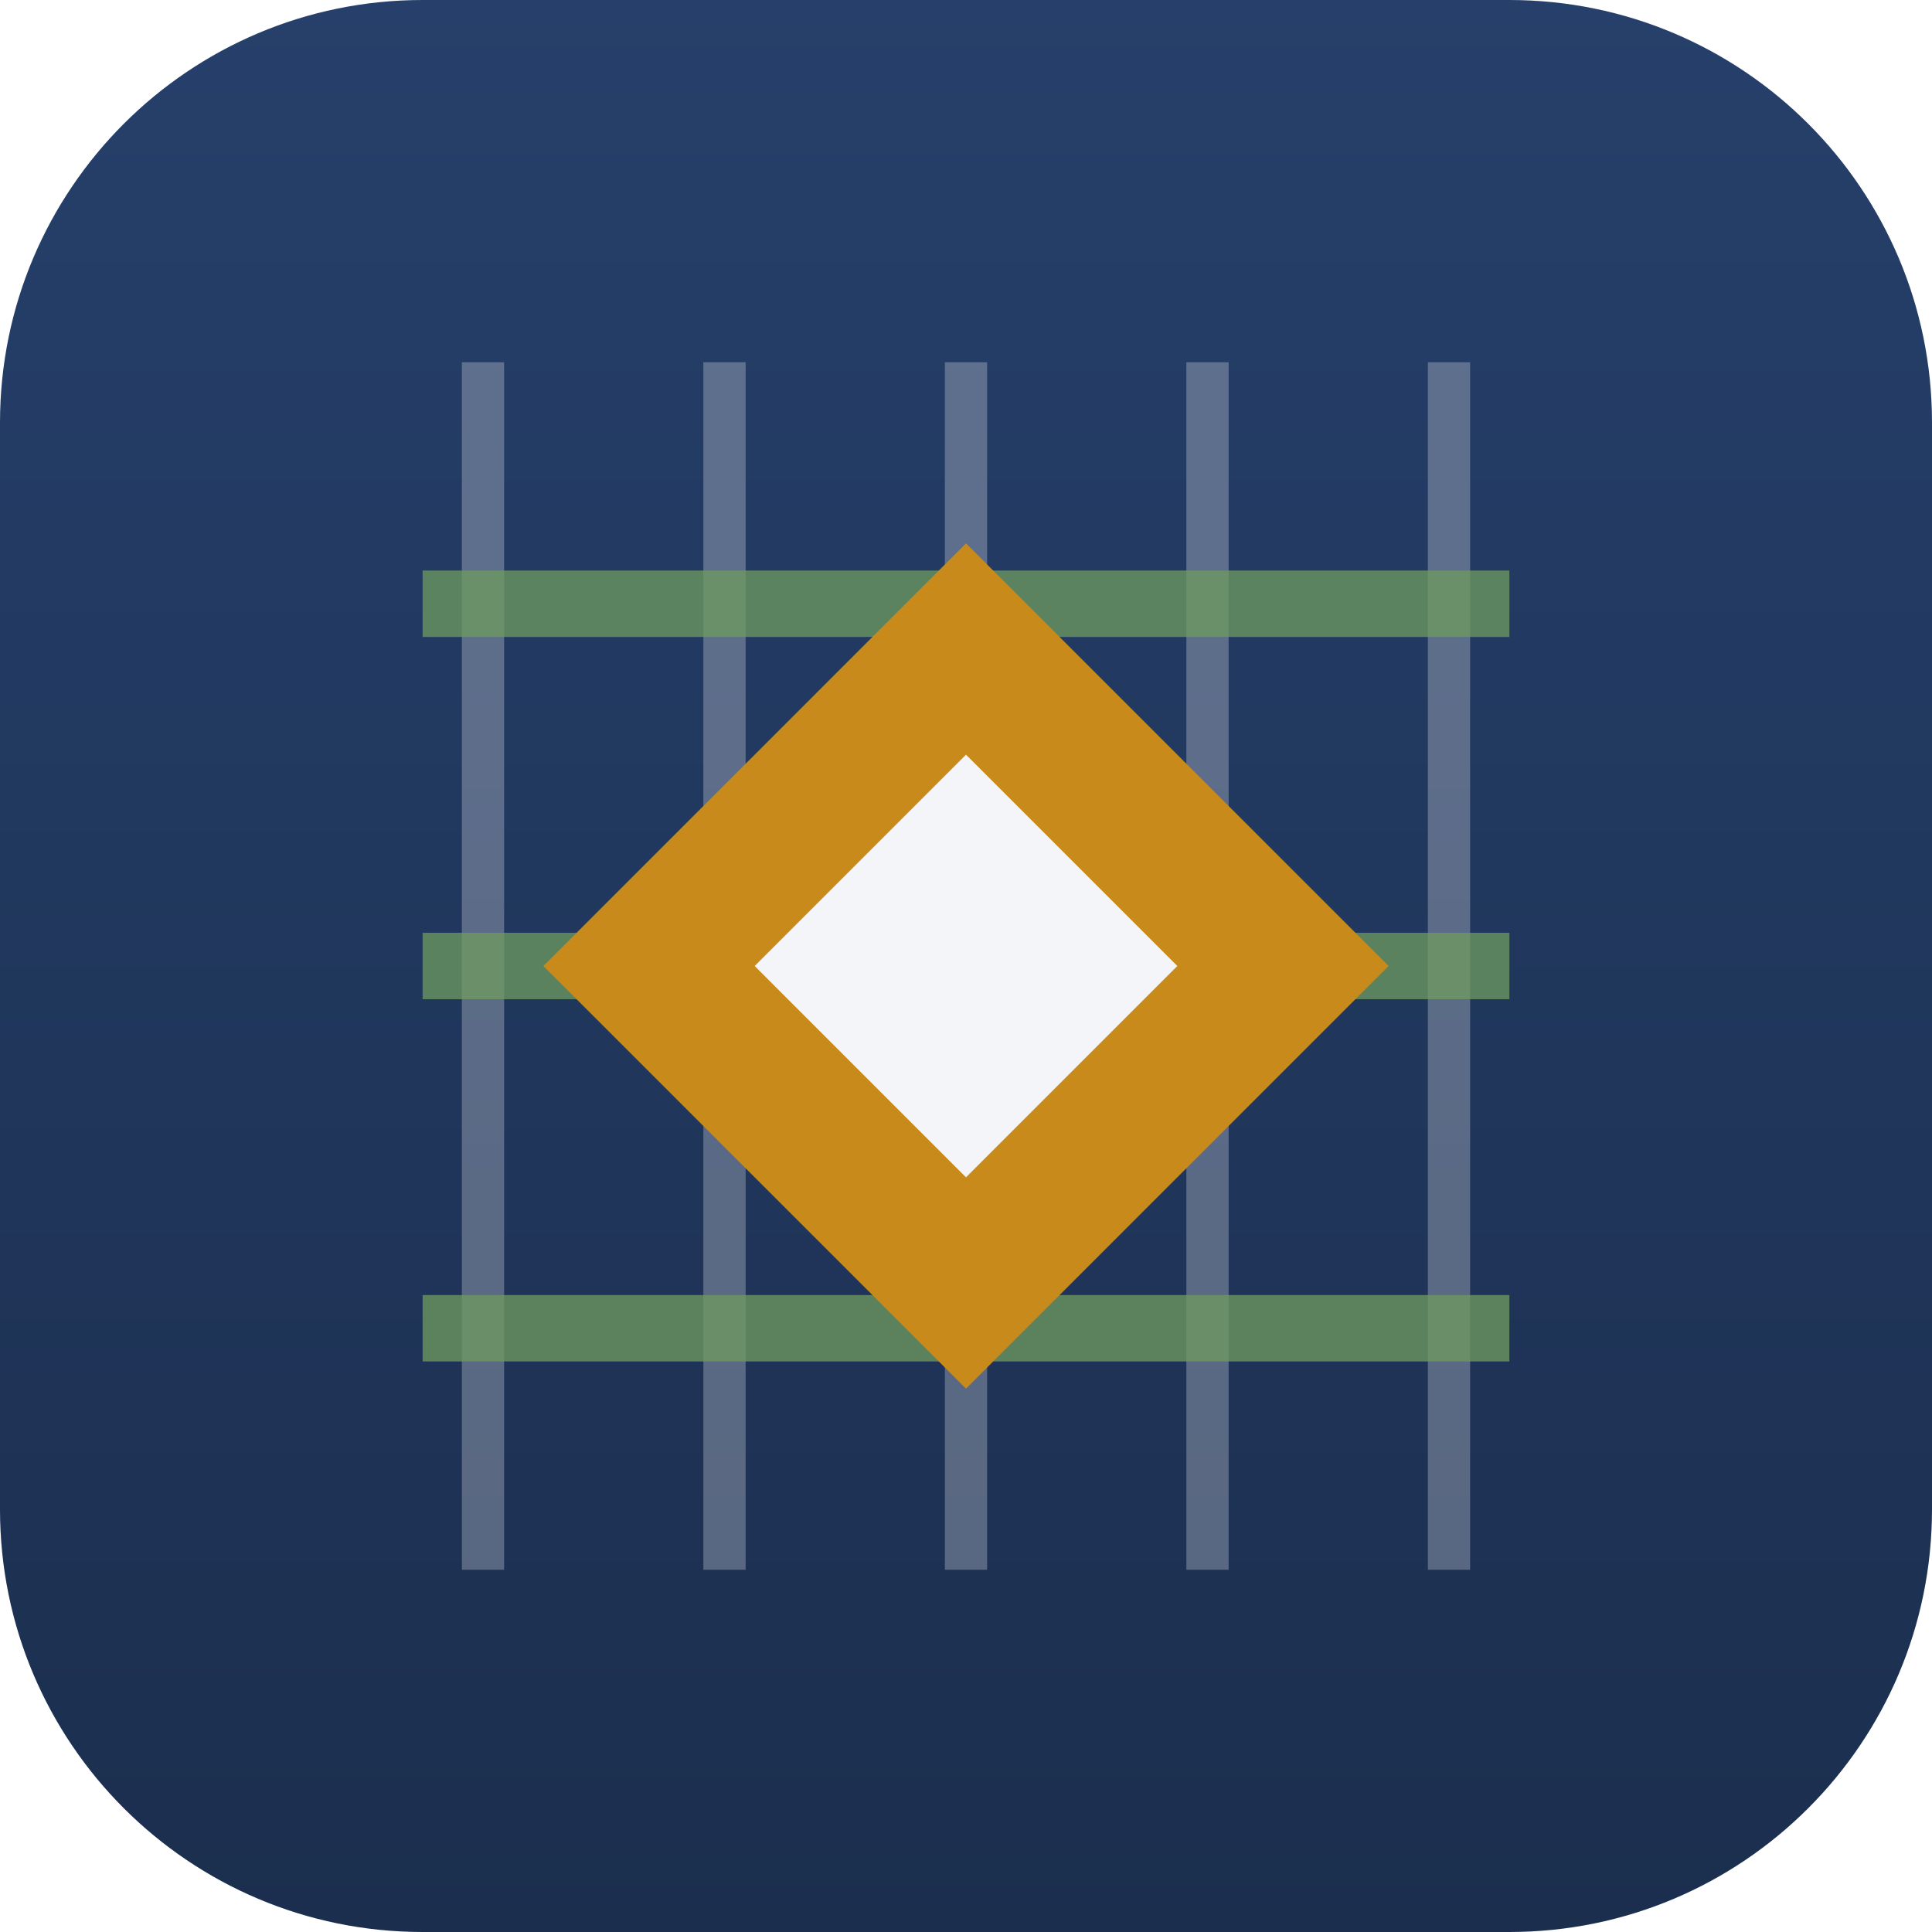
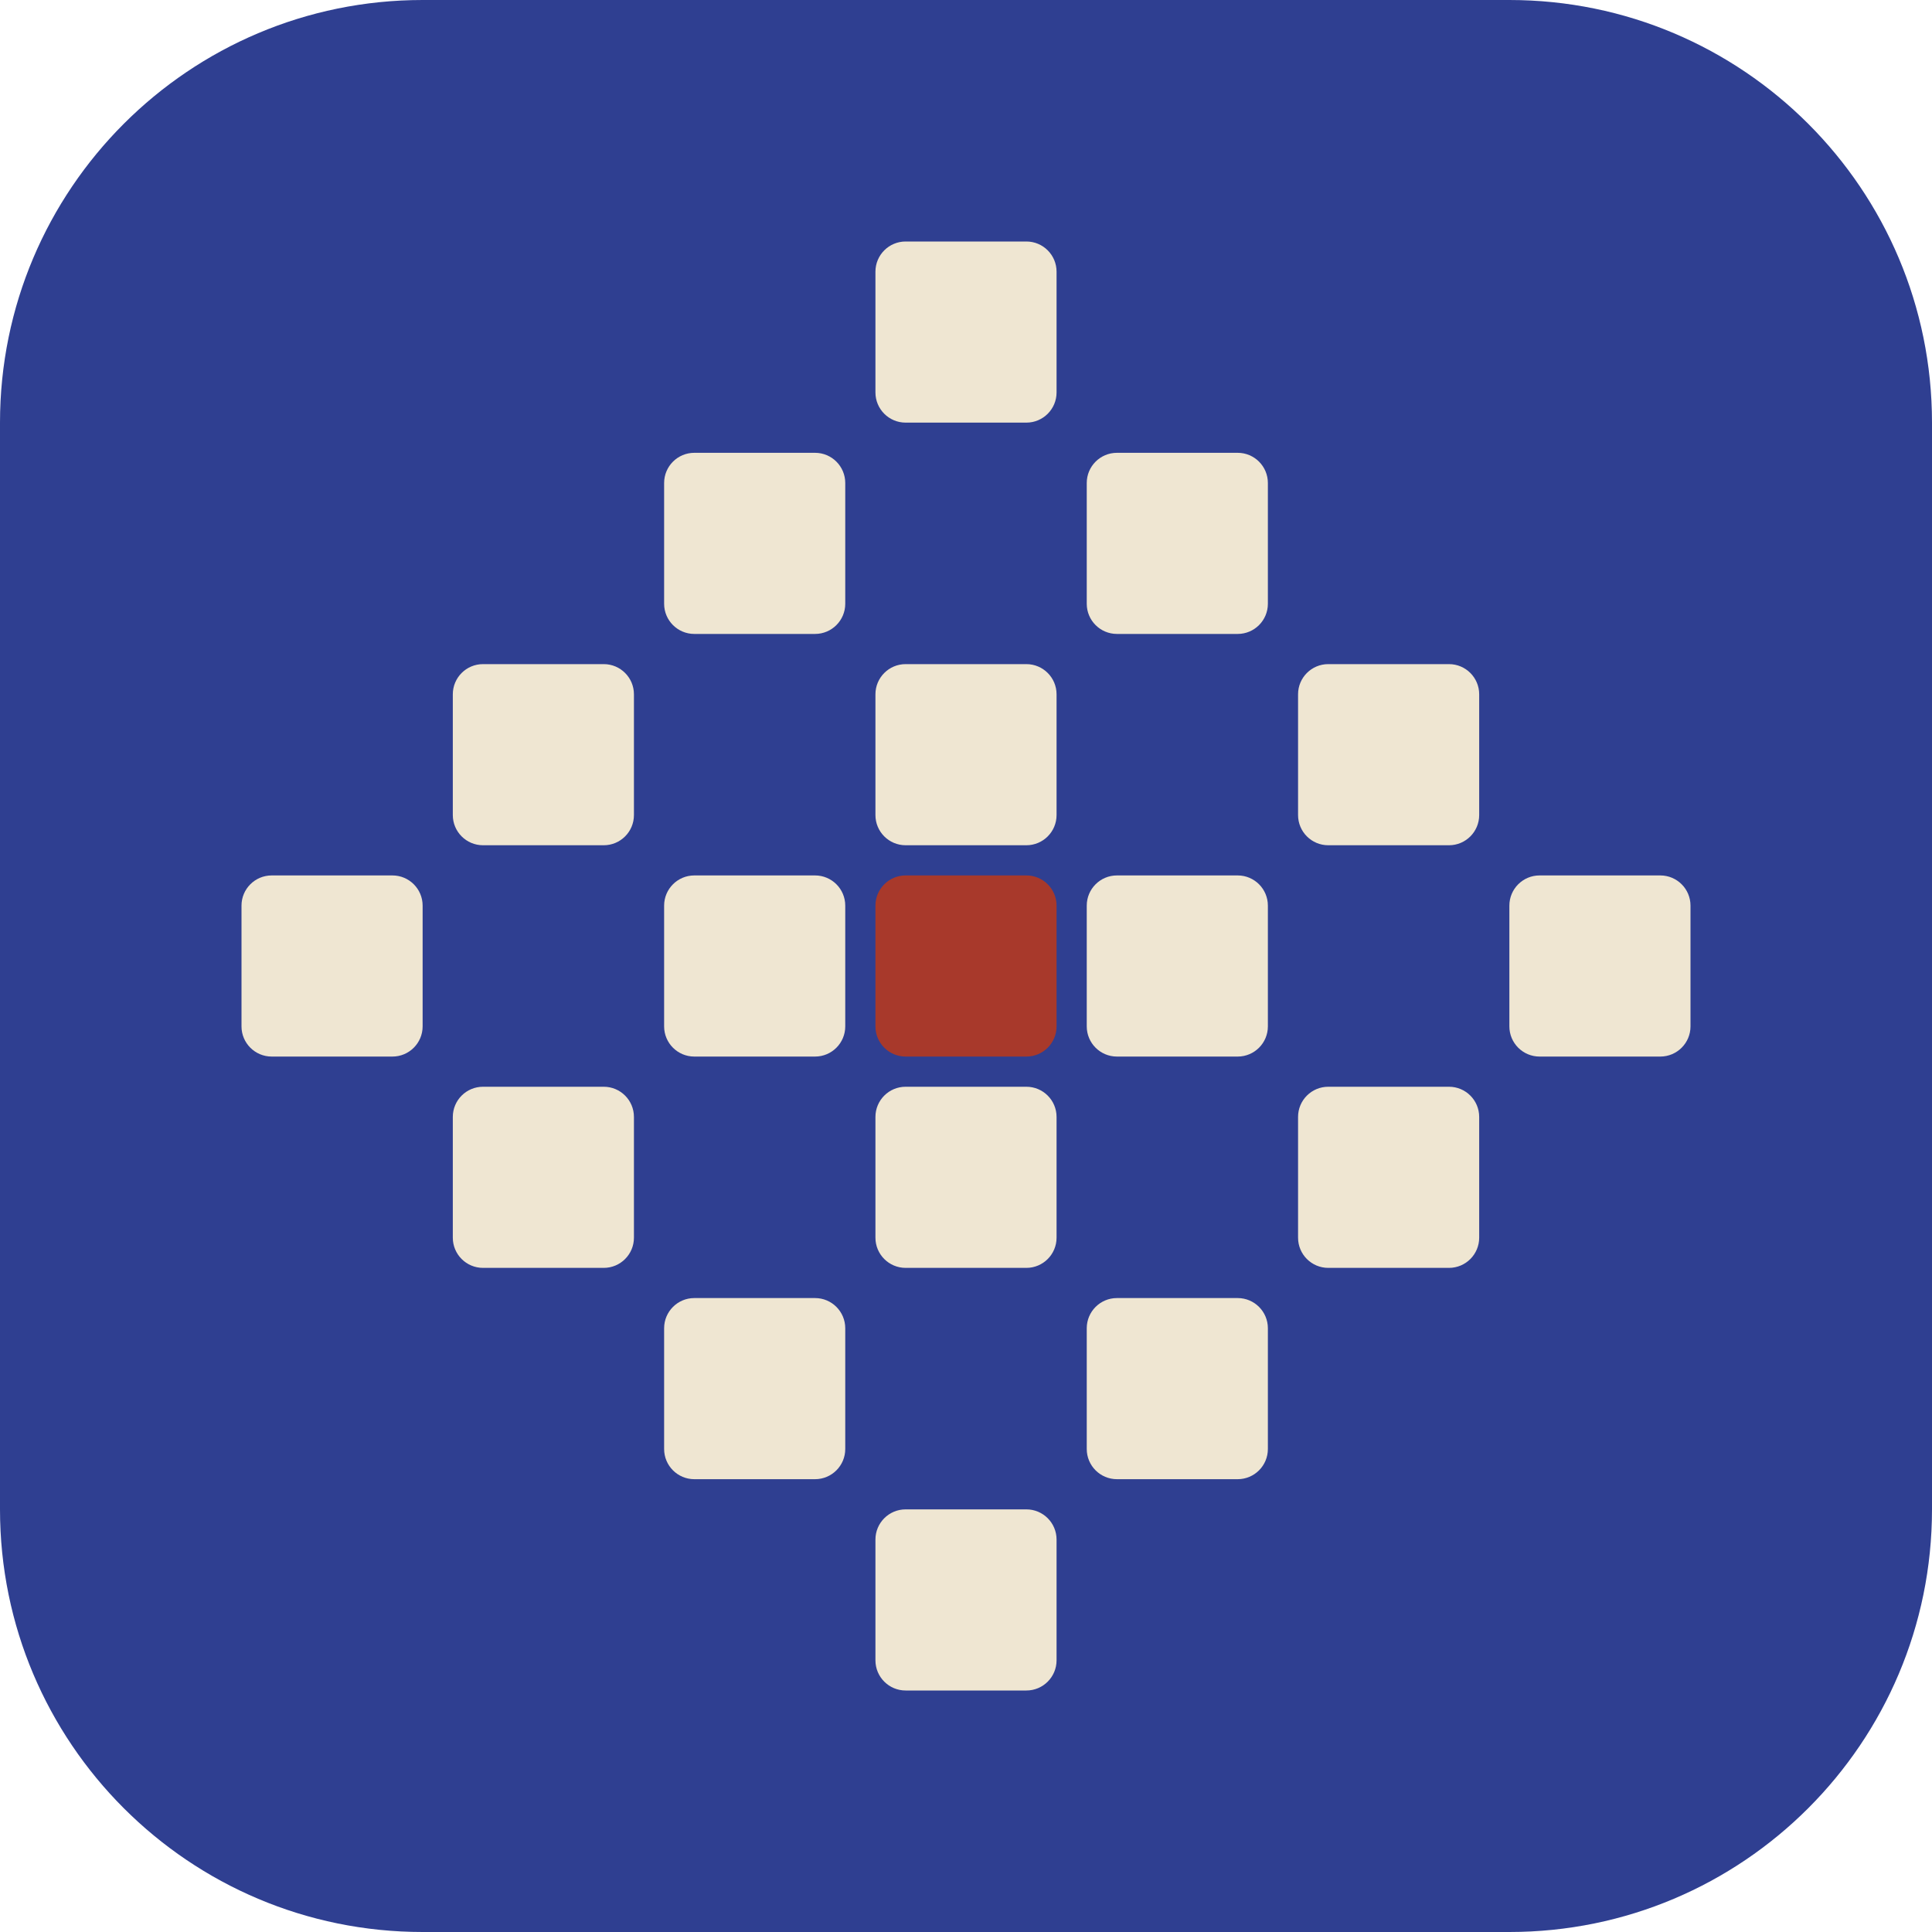
- <svg xmlns="http://www.w3.org/2000/svg" viewBox="0 0 64 64" role="img" aria-label="Bunkar OS">
-   <defs>
-     <linearGradient id="bg" x1="0" y1="0" x2="0" y2="1">
-       <stop offset="0" stop-color="#26406B" />
-       <stop offset="1" stop-color="#1B2E4E" />
-     </linearGradient>
-   </defs>
-   <rect width="64" height="64" rx="14" fill="url(#bg)" />
-   <g stroke="#F4F5F8" stroke-opacity="0.28" stroke-width="1.4">
-     <line x1="16" y1="12" x2="16" y2="52" />
-     <line x1="24" y1="12" x2="24" y2="52" />
-     <line x1="32" y1="12" x2="32" y2="52" />
-     <line x1="40" y1="12" x2="40" y2="52" />
-     <line x1="48" y1="12" x2="48" y2="52" />
+ <svg xmlns="http://www.w3.org/2000/svg" viewBox="0 0 64 64" role="img" aria-label="Bunkar">
+   <rect width="64" height="64" rx="14" fill="#2f3f91" />
+   <g fill="#efe6d2">
+     <rect x="29" y="8" width="6" height="6" rx="1" />
+     <rect x="22" y="15" width="6" height="6" rx="1" />
+     <rect x="36" y="15" width="6" height="6" rx="1" />
+     <rect x="15" y="22" width="6" height="6" rx="1" />
+     <rect x="29" y="22" width="6" height="6" rx="1" />
+     <rect x="43" y="22" width="6" height="6" rx="1" />
+     <rect x="8" y="29" width="6" height="6" rx="1" />
+     <rect x="22" y="29" width="6" height="6" rx="1" />
+     <rect x="36" y="29" width="6" height="6" rx="1" />
+     <rect x="50" y="29" width="6" height="6" rx="1" />
+     <rect x="15" y="36" width="6" height="6" rx="1" />
+     <rect x="29" y="36" width="6" height="6" rx="1" />
+     <rect x="43" y="36" width="6" height="6" rx="1" />
+     <rect x="22" y="43" width="6" height="6" rx="1" />
+     <rect x="36" y="43" width="6" height="6" rx="1" />
+     <rect x="29" y="50" width="6" height="6" rx="1" />
  </g>
-   <g stroke="#6F9B5F" stroke-width="2.2" stroke-opacity="0.75">
-     <line x1="14" y1="20" x2="50" y2="20" />
-     <line x1="14" y1="32" x2="50" y2="32" />
-     <line x1="14" y1="44" x2="50" y2="44" />
-   </g>
-   <path d="M32 18 L46 32 L32 46 L18 32 Z" fill="#C98A1C" />
-   <path d="M32 25 L39 32 L32 39 L25 32 Z" fill="#F4F5F8" />
+   <rect x="29" y="29" width="6" height="6" rx="1" fill="#a8392b" />
</svg>
